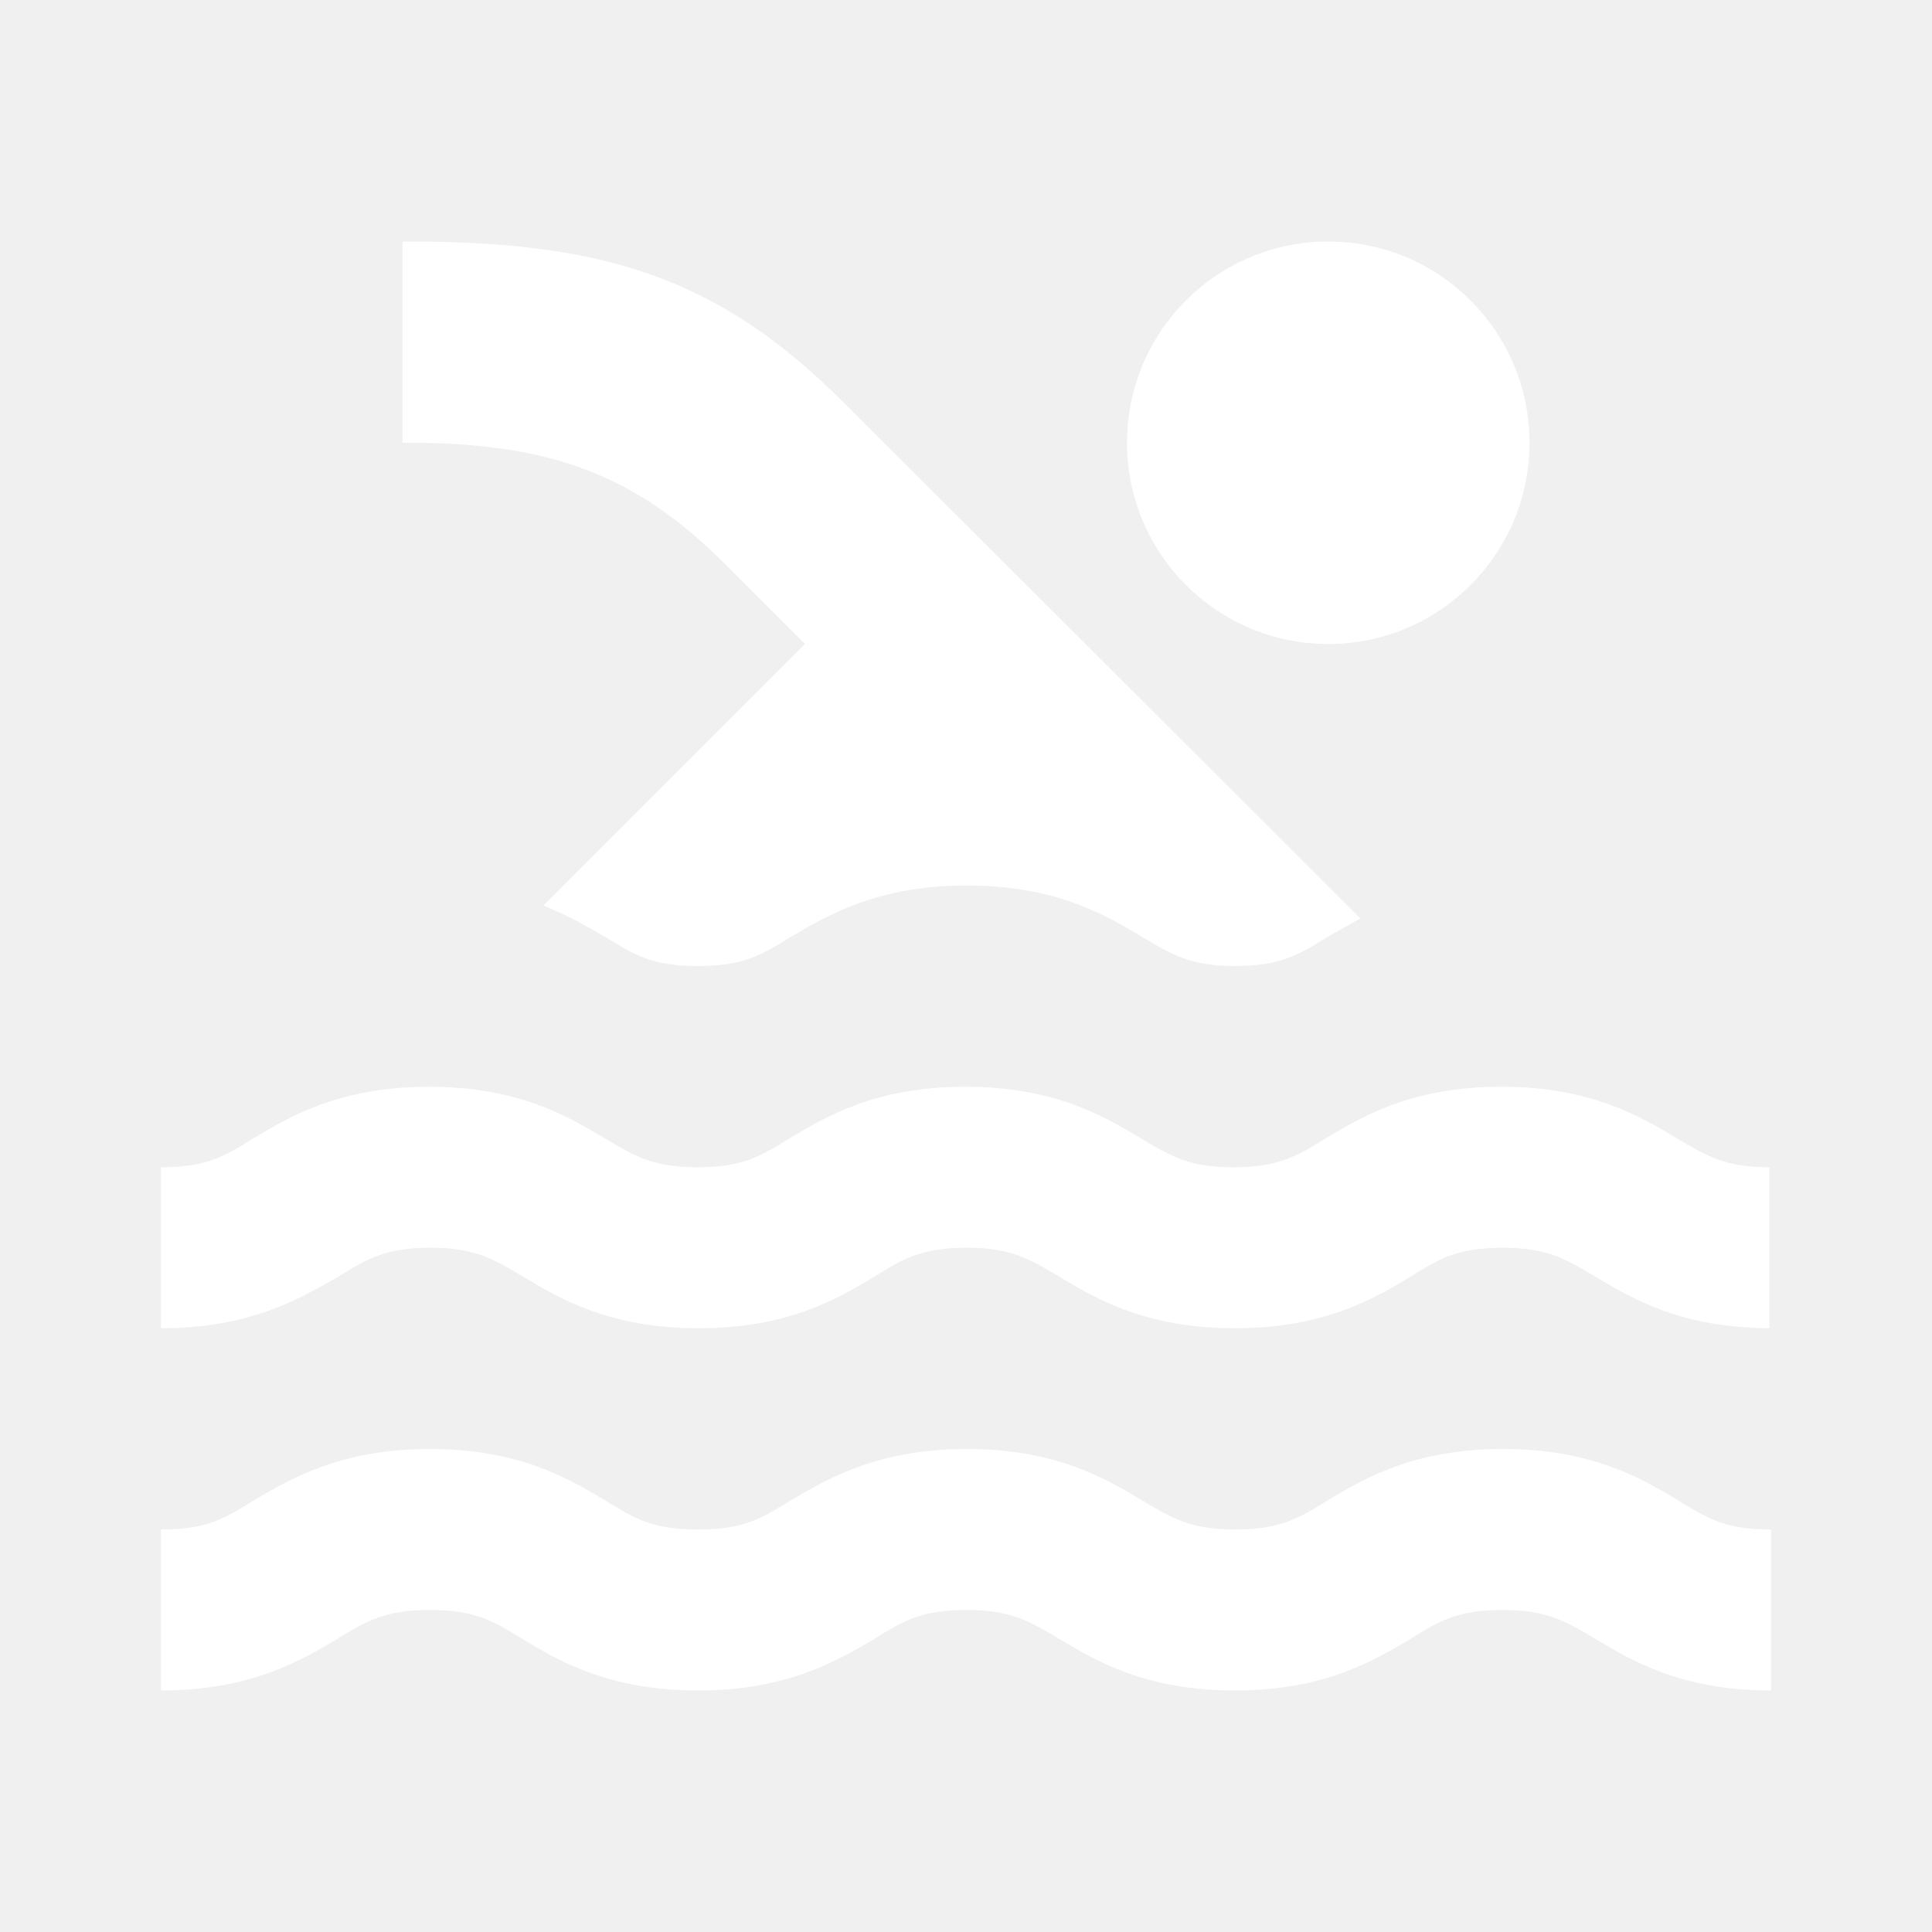
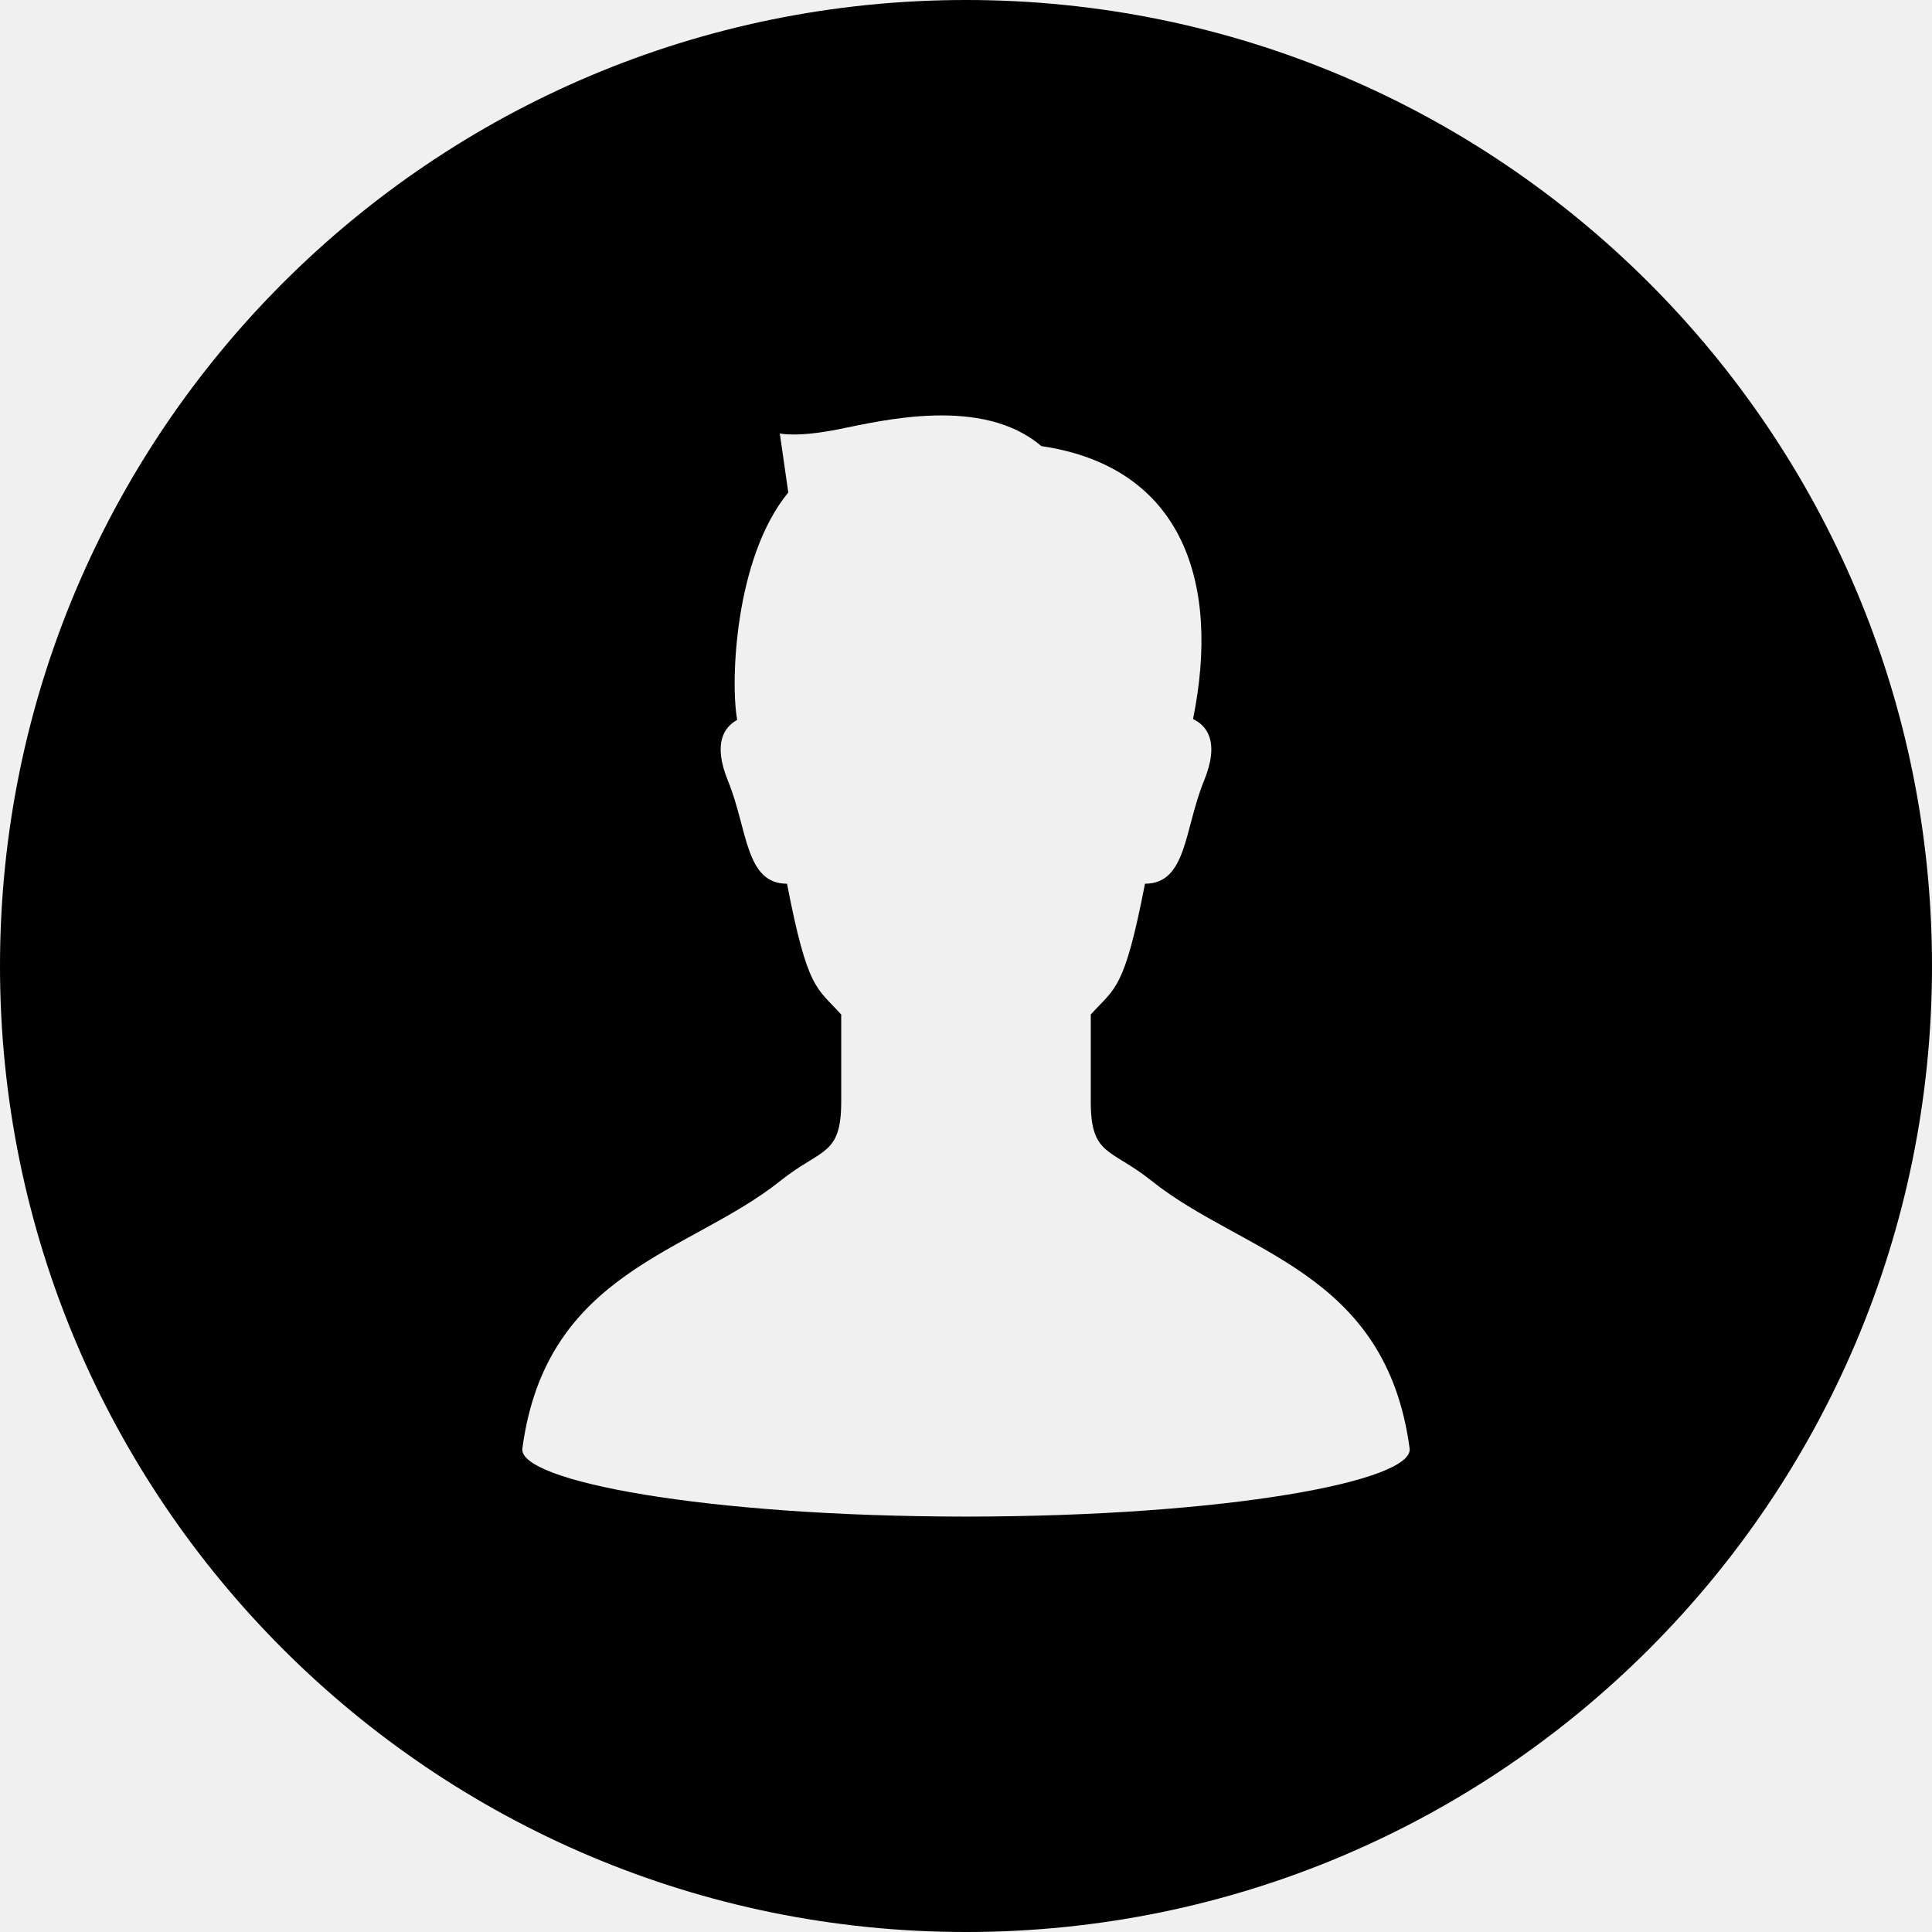
- <svg xmlns="http://www.w3.org/2000/svg" fill="#FFFFFF" height="24" viewBox="0 0 24 24" width="24">
-   <path d="M22 21c-1.11 0-1.73-.37-2.18-.64-.37-.22-.6-.36-1.15-.36-.56 0-.78.13-1.15.36-.46.27-1.07.64-2.18.64s-1.73-.37-2.18-.64c-.37-.22-.6-.36-1.15-.36-.56 0-.78.13-1.15.36-.46.27-1.08.64-2.19.64-1.11 0-1.73-.37-2.18-.64-.37-.23-.6-.36-1.15-.36s-.78.13-1.15.36c-.46.27-1.08.64-2.19.64v-2c.56 0 .78-.13 1.15-.36.46-.27 1.08-.64 2.19-.64s1.73.37 2.18.64c.37.23.59.36 1.15.36.56 0 .78-.13 1.15-.36.46-.27 1.08-.64 2.19-.64 1.11 0 1.73.37 2.18.64.37.22.6.36 1.15.36s.78-.13 1.15-.36c.45-.27 1.07-.64 2.18-.64s1.73.37 2.18.64c.37.23.59.36 1.15.36v2zm0-4.5c-1.11 0-1.73-.37-2.18-.64-.37-.22-.6-.36-1.15-.36-.56 0-.78.13-1.15.36-.45.27-1.07.64-2.18.64s-1.73-.37-2.18-.64c-.37-.22-.6-.36-1.15-.36-.56 0-.78.13-1.15.36-.45.27-1.07.64-2.18.64s-1.73-.37-2.18-.64c-.37-.22-.6-.36-1.15-.36s-.78.13-1.15.36c-.47.27-1.09.64-2.2.64v-2c.56 0 .78-.13 1.15-.36.45-.27 1.07-.64 2.18-.64s1.73.37 2.18.64c.37.22.6.36 1.15.36.56 0 .78-.13 1.15-.36.45-.27 1.07-.64 2.18-.64s1.73.37 2.18.64c.37.22.6.36 1.15.36s.78-.13 1.15-.36c.45-.27 1.07-.64 2.18-.64s1.73.37 2.18.64c.37.22.6.36 1.15.36v2zM8.67 12c.56 0 .78-.13 1.15-.36.46-.27 1.08-.64 2.19-.64 1.11 0 1.73.37 2.18.64.37.22.6.36 1.15.36s.78-.13 1.15-.36c.12-.07.26-.15.41-.23L10.48 5C8.93 3.45 7.5 2.99 5 3v2.5c1.82-.01 2.89.39 4 1.5l1 1-3.25 3.25c.31.12.56.27.77.39.37.23.59.36 1.15.36z" />
-   <circle cx="16.5" cy="5.5" r="2.5" />
-   <path d="M0 0h24v24H0z" fill="none" />
+ <svg xmlns="http://www.w3.org/2000/svg" height="800px" width="800px" version="1.1" id="_x32_" viewBox="0 0 512 512" xml:space="preserve">
+   <style type="text/css">
+ 	.st0{fill:#000000;}
+ </style>
+   <g>
+     <path class="st0" d="M256,0C114.613,0,0,114.616,0,255.996C0,397.382,114.613,512,256,512c141.386,0,256-114.617,256-256.004   C512,114.616,397.387,0,256,0z M255.996,401.912c-69.247-0.03-118.719-9.438-117.564-18.058   c6.291-47.108,44.279-51.638,68.402-70.94c10.832-8.666,16.097-6.5,16.097-20.945c0-5.053,0-14.446,0-23.111   c-6.503-7.219-8.867-6.317-14.366-34.663c-11.112,0-10.396-14.446-15.638-27.255c-4.09-9.984-0.988-14.294,2.443-16.165   c-1.852-9.87-0.682-43.01,13.532-60.259l-2.242-15.649c0,0,4.47,1.121,15.646-1.122c11.181-2.227,38.004-8.93,53.654,4.477   c37.557,5.522,47.53,36.368,40.204,72.326c3.598,1.727,7.178,5.962,2.901,16.392c-5.238,12.809-4.522,27.255-15.634,27.255   c-5.496,28.346-7.863,27.444-14.366,34.663c0,8.666,0,18.058,0,23.111c0,14.445,5.261,12.279,16.093,20.945   c24.126,19.301,62.111,23.831,68.406,70.94C374.715,392.474,325.246,401.882,255.996,401.912z" />
+   </g>
</svg>
